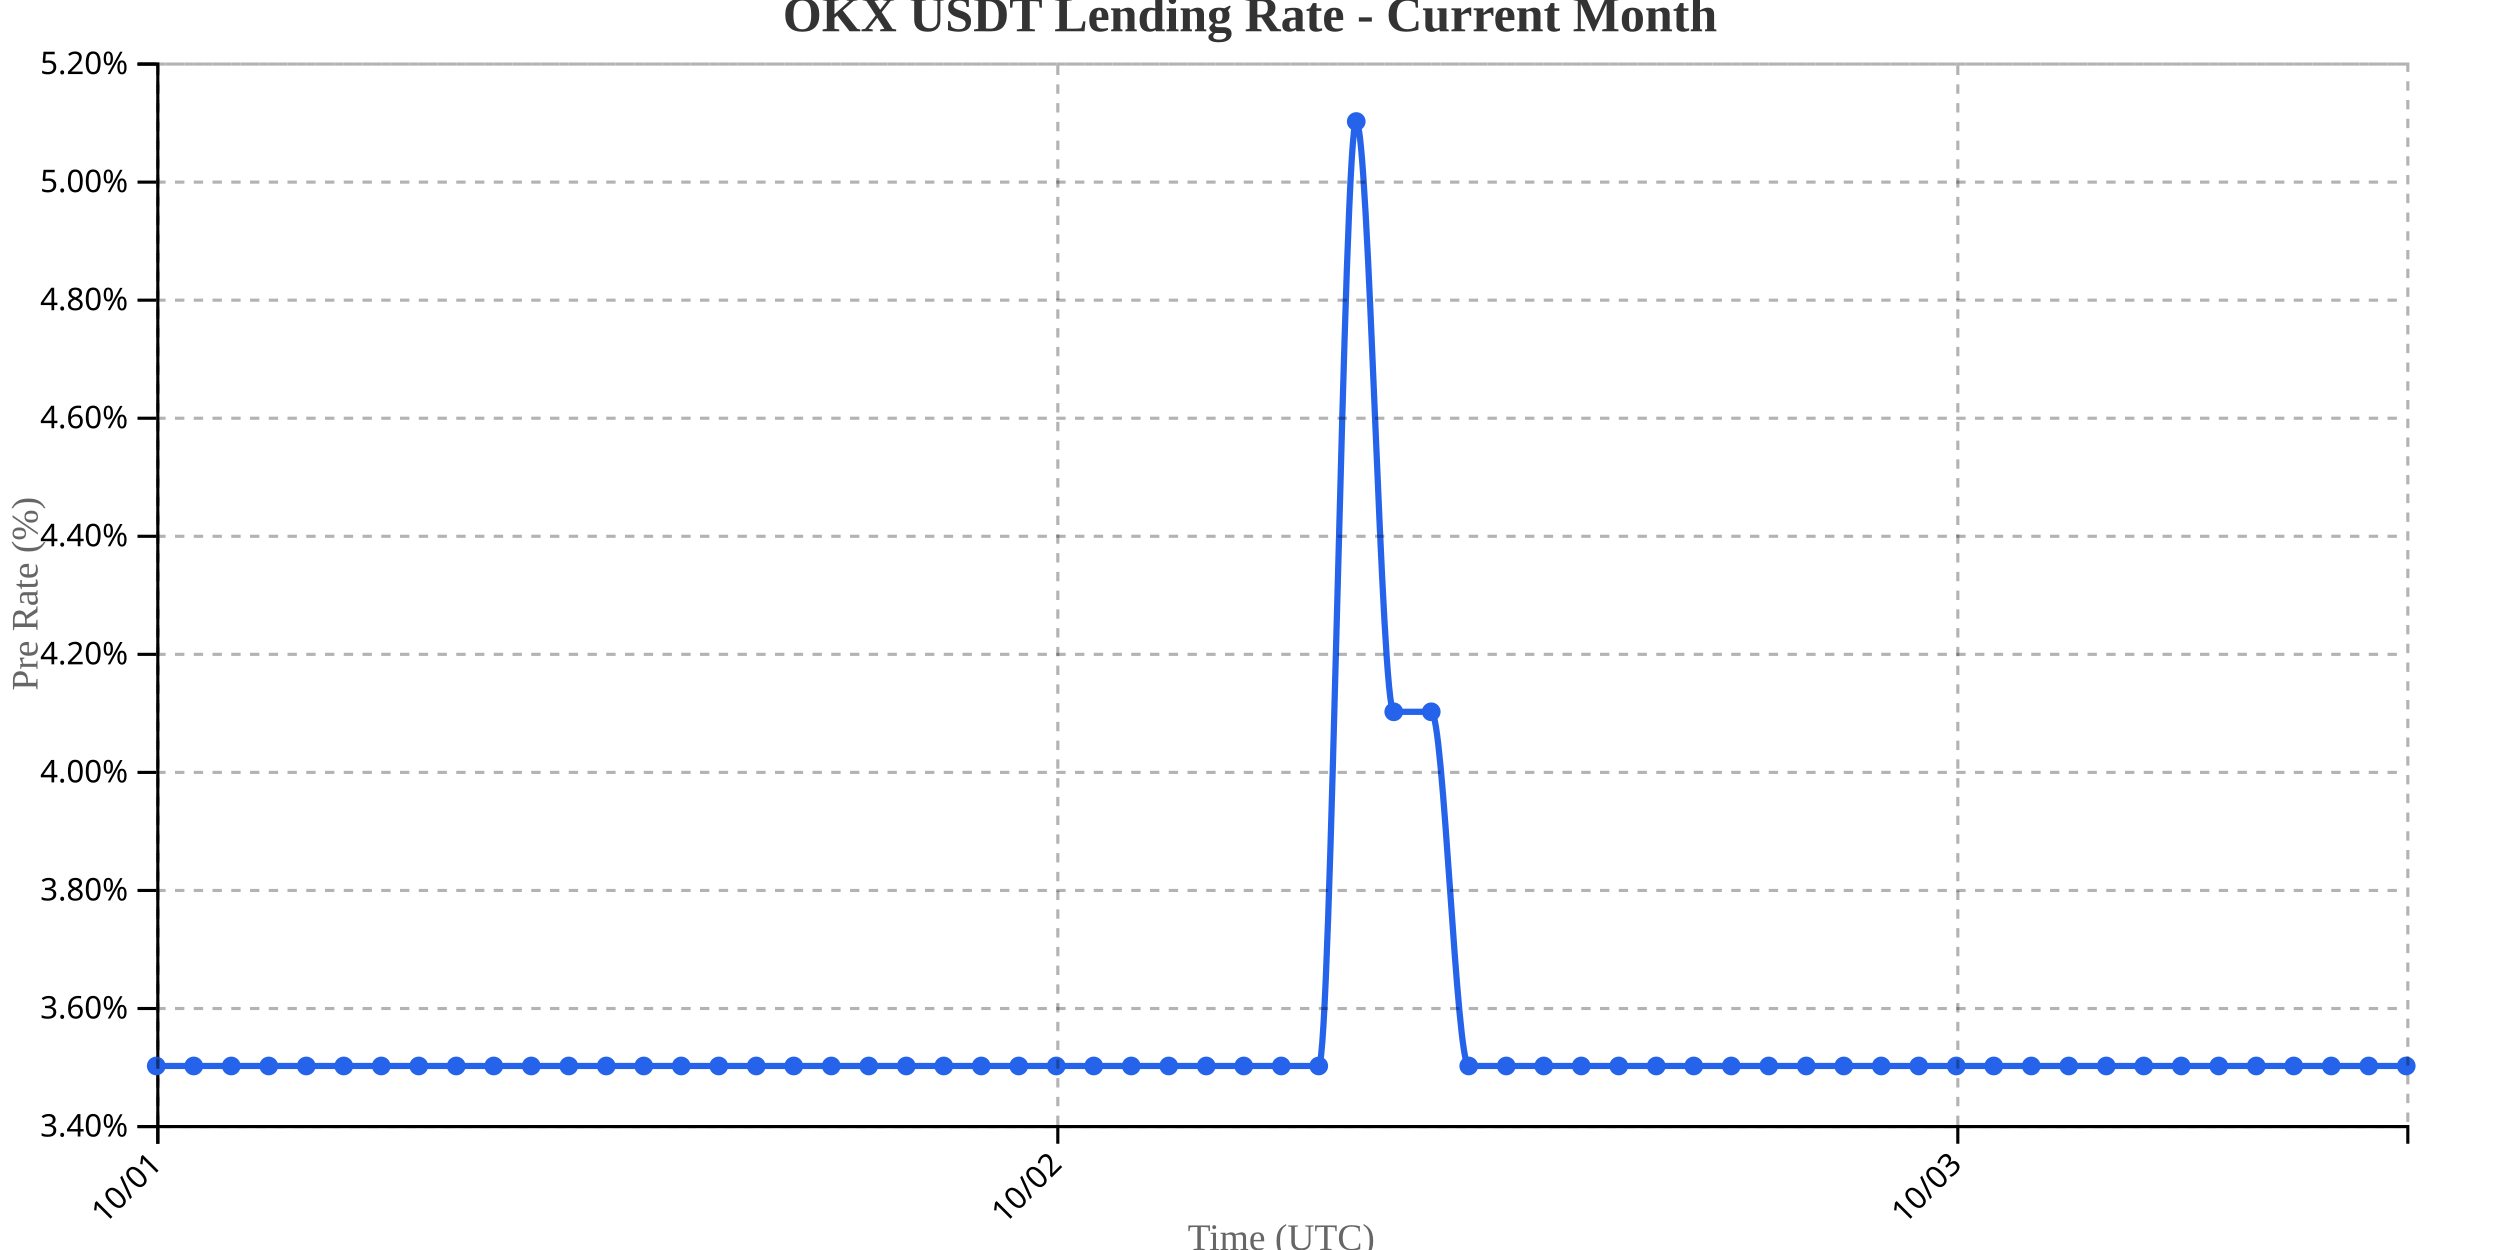
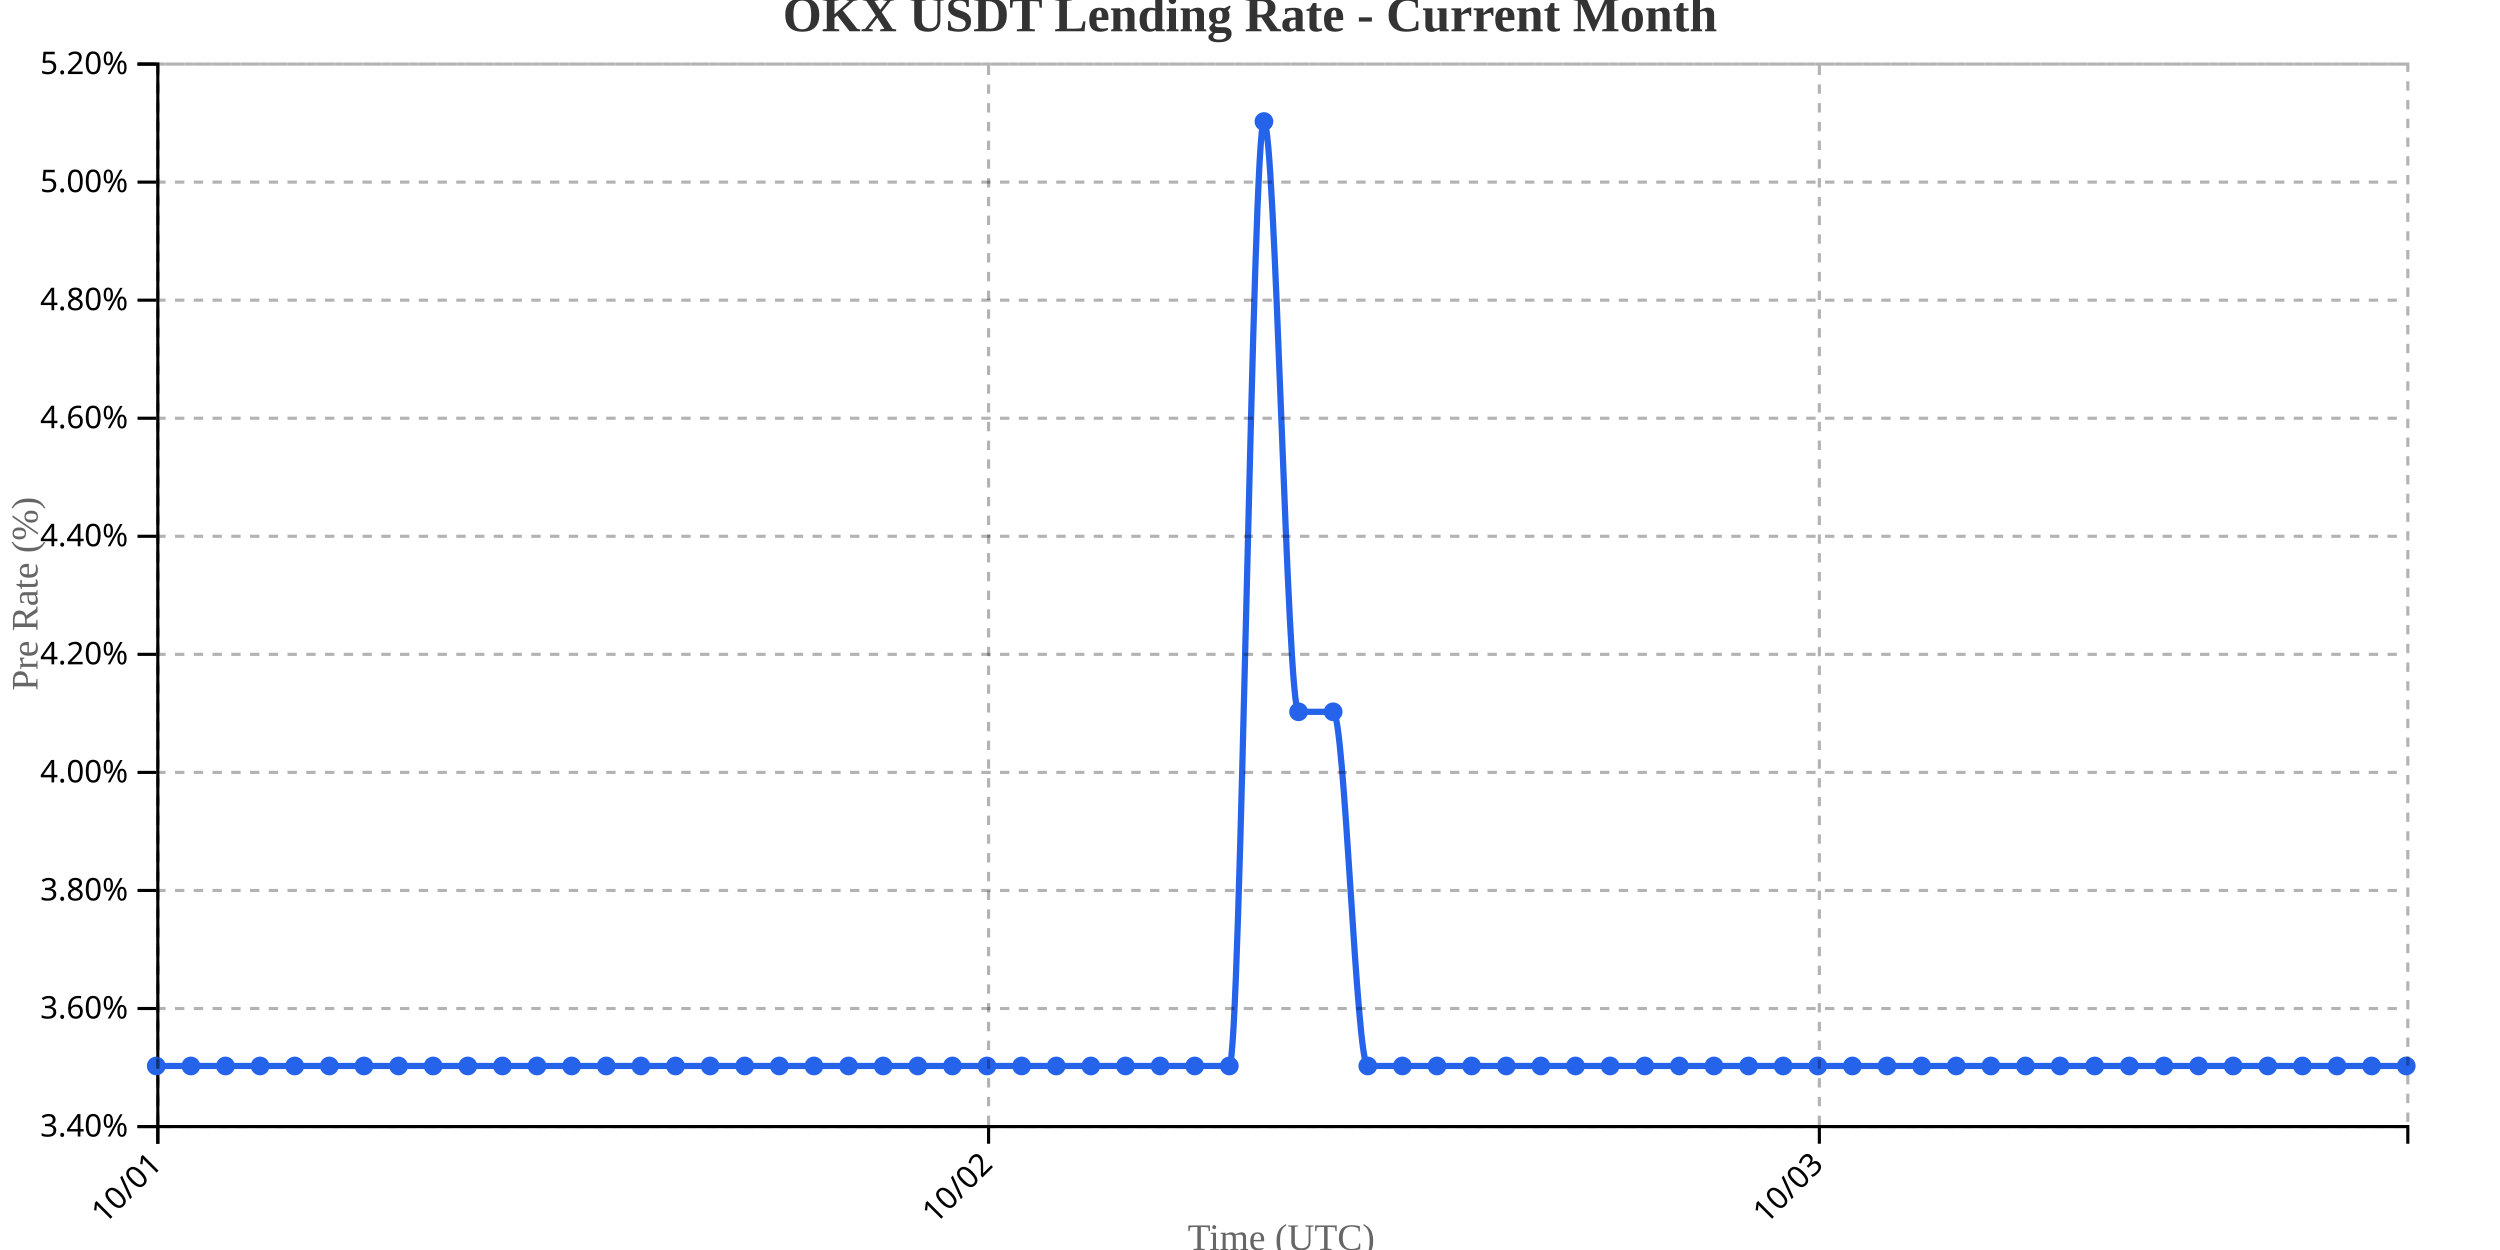
<svg xmlns="http://www.w3.org/2000/svg" width="800" height="400">
  <g transform="translate(50,20)">
    <g transform="translate(0,340)" fill="none" font-size="10" font-family="sans-serif" text-anchor="middle">
      <path class="domain" stroke="currentColor" d="M0.5,6V0.5H720.5V6" />
      <g class="tick" opacity="1" transform="translate(0.5,0)">
        <line stroke="currentColor" y2="6" />
        <text fill="currentColor" y="9" dy=".15em" style="text-anchor: end;" dx="-.8em" transform="rotate(-45)">10/01</text>
      </g>
-       <g class="tick" opacity="1" transform="translate(288.5,0)">
+       <g class="tick" opacity="1" transform="translate(266.3462,0)">
        <line stroke="currentColor" y2="6" />
        <text fill="currentColor" y="9" dy=".15em" style="text-anchor: end;" dx="-.8em" transform="rotate(-45)">10/02</text>
      </g>
-       <g class="tick" opacity="1" transform="translate(576.5,0)">
+       <g class="tick" opacity="1" transform="translate(532.1923,0)">
        <line stroke="currentColor" y2="6" />
        <text fill="currentColor" y="9" dy=".15em" style="text-anchor: end;" dx="-.8em" transform="rotate(-45)">10/03</text>
      </g>
    </g>
    <g fill="none" font-size="10" font-family="sans-serif" text-anchor="end">
      <path class="domain" stroke="currentColor" d="M-6,340.5H0.5V0.5H-6" />
      <g class="tick" opacity="1" transform="translate(0,340.5)">
        <line stroke="currentColor" x2="-6" />
        <text fill="currentColor" x="-9" dy="0.32em">3.40%</text>
      </g>
      <g class="tick" opacity="1" transform="translate(0,302.7222)">
        <line stroke="currentColor" x2="-6" />
        <text fill="currentColor" x="-9" dy="0.32em">3.60%</text>
      </g>
      <g class="tick" opacity="1" transform="translate(0,264.9444)">
        <line stroke="currentColor" x2="-6" />
        <text fill="currentColor" x="-9" dy="0.32em">3.80%</text>
      </g>
      <g class="tick" opacity="1" transform="translate(0,227.1667)">
        <line stroke="currentColor" x2="-6" />
        <text fill="currentColor" x="-9" dy="0.32em">4.00%</text>
      </g>
      <g class="tick" opacity="1" transform="translate(0,189.3889)">
        <line stroke="currentColor" x2="-6" />
        <text fill="currentColor" x="-9" dy="0.32em">4.20%</text>
      </g>
      <g class="tick" opacity="1" transform="translate(0,151.6111)">
        <line stroke="currentColor" x2="-6" />
        <text fill="currentColor" x="-9" dy="0.32em">4.40%</text>
      </g>
      <g class="tick" opacity="1" transform="translate(0,113.8333)">
        <line stroke="currentColor" x2="-6" />
        <text fill="currentColor" x="-9" dy="0.32em">4.60%</text>
      </g>
      <g class="tick" opacity="1" transform="translate(0,76.05556)">
        <line stroke="currentColor" x2="-6" />
        <text fill="currentColor" x="-9" dy="0.32em">4.80%</text>
      </g>
      <g class="tick" opacity="1" transform="translate(0,38.27778)">
        <line stroke="currentColor" x2="-6" />
        <text fill="currentColor" x="-9" dy="0.32em">5.00%</text>
      </g>
      <g class="tick" opacity="1" transform="translate(0,0.5)">
        <line stroke="currentColor" x2="-6" />
        <text fill="currentColor" x="-9" dy="0.32em">5.20%</text>
      </g>
    </g>
    <text transform="rotate(-90)" y="-50" x="-170" dy="1em" style="text-anchor: middle; font-size: 12px; fill: #666;">Pre Rate (%)</text>
    <text transform="translate(360, 380)" style="text-anchor: middle; font-size: 12px; fill: #666;">Time (UTC)</text>
-     <path fill="none" stroke="#2563eb" stroke-width="2" d="M0,321.111C4,321.111,8,321.111,12,321.111C16,321.111,20,321.111,24,321.111C28,321.111,32,321.111,36,321.111C40,321.111,44,321.111,48,321.111C52,321.111,56,321.111,60,321.111C64,321.111,68,321.111,72,321.111C76,321.111,80,321.111,84,321.111C88,321.111,92,321.111,96,321.111C100,321.111,104,321.111,108,321.111C112,321.111,116,321.111,120,321.111C124,321.111,128,321.111,132,321.111C136,321.111,140,321.111,144,321.111C148,321.111,152,321.111,156,321.111C160,321.111,164,321.111,168,321.111C172,321.111,176,321.111,180,321.111C184,321.111,188,321.111,192,321.111C196,321.111,200,321.111,204,321.111C208,321.111,212,321.111,216,321.111C220,321.111,224,321.111,228,321.111C232,321.111,236,321.111,240,321.111C244,321.111,248,321.111,252,321.111C256,321.111,260,321.111,264,321.111C268,321.111,272,321.111,276,321.111C280,321.111,284,321.111,288,321.111C292,321.111,296,321.111,300,321.111C304,321.111,308,321.111,312,321.111C316,321.111,320,321.111,324,321.111C328,321.111,332,321.111,336,321.111C340,321.111,344,321.111,348,321.111C352,321.111,356,321.111,360,321.111C364,321.111,368,321.111,372,321.111C376,321.111,380,18.889,384,18.889C388,18.889,392,207.778,396,207.778C400,207.778,404,207.778,408,207.778C412,207.778,416,321.111,420,321.111C424,321.111,428,321.111,432,321.111C436,321.111,440,321.111,444,321.111C448,321.111,452,321.111,456,321.111C460,321.111,464,321.111,468,321.111C472,321.111,476,321.111,480,321.111C484,321.111,488,321.111,492,321.111C496,321.111,500,321.111,504,321.111C508,321.111,512,321.111,516,321.111C520,321.111,524,321.111,528,321.111C532,321.111,536,321.111,540,321.111C544,321.111,548,321.111,552,321.111C556,321.111,560,321.111,564,321.111C568,321.111,572,321.111,576,321.111C580,321.111,584,321.111,588,321.111C592,321.111,596,321.111,600,321.111C604,321.111,608,321.111,612,321.111C616,321.111,620,321.111,624,321.111C628,321.111,632,321.111,636,321.111C640,321.111,644,321.111,648,321.111C652,321.111,656,321.111,660,321.111C664,321.111,668,321.111,672,321.111C676,321.111,680,321.111,684,321.111C688,321.111,692,321.111,696,321.111C700,321.111,704,321.111,708,321.111C712,321.111,716,321.111,720,321.111" />
+     <path fill="none" stroke="#2563eb" stroke-width="2" d="M0,321.111C3.692,321.111,7.385,321.111,11.077,321.111C14.769,321.111,18.462,321.111,22.154,321.111C25.846,321.111,29.538,321.111,33.231,321.111C36.923,321.111,40.615,321.111,44.308,321.111C48,321.111,51.692,321.111,55.385,321.111C59.077,321.111,62.769,321.111,66.462,321.111C70.154,321.111,73.846,321.111,77.538,321.111C81.231,321.111,84.923,321.111,88.615,321.111C92.308,321.111,96,321.111,99.692,321.111C103.385,321.111,107.077,321.111,110.769,321.111C114.462,321.111,118.154,321.111,121.846,321.111C125.538,321.111,129.231,321.111,132.923,321.111C136.615,321.111,140.308,321.111,144,321.111C147.692,321.111,151.385,321.111,155.077,321.111C158.769,321.111,162.462,321.111,166.154,321.111C169.846,321.111,173.538,321.111,177.231,321.111C180.923,321.111,184.615,321.111,188.308,321.111C192,321.111,195.692,321.111,199.385,321.111C203.077,321.111,206.769,321.111,210.462,321.111C214.154,321.111,217.846,321.111,221.538,321.111C225.231,321.111,228.923,321.111,232.615,321.111C236.308,321.111,240,321.111,243.692,321.111C247.385,321.111,251.077,321.111,254.769,321.111C258.462,321.111,262.154,321.111,265.846,321.111C269.538,321.111,273.231,321.111,276.923,321.111C280.615,321.111,284.308,321.111,288,321.111C291.692,321.111,295.385,321.111,299.077,321.111C302.769,321.111,306.462,321.111,310.154,321.111C313.846,321.111,317.538,321.111,321.231,321.111C324.923,321.111,328.615,321.111,332.308,321.111C336,321.111,339.692,321.111,343.385,321.111C347.077,321.111,350.769,18.889,354.462,18.889C358.154,18.889,361.846,207.778,365.538,207.778C369.231,207.778,372.923,207.778,376.615,207.778C380.308,207.778,384,321.111,387.692,321.111C391.385,321.111,395.077,321.111,398.769,321.111C402.462,321.111,406.154,321.111,409.846,321.111C413.538,321.111,417.231,321.111,420.923,321.111C424.615,321.111,428.308,321.111,432,321.111C435.692,321.111,439.385,321.111,443.077,321.111C446.769,321.111,450.462,321.111,454.154,321.111C457.846,321.111,461.538,321.111,465.231,321.111C468.923,321.111,472.615,321.111,476.308,321.111C480,321.111,483.692,321.111,487.385,321.111C491.077,321.111,494.769,321.111,498.462,321.111C502.154,321.111,505.846,321.111,509.538,321.111C513.231,321.111,516.923,321.111,520.615,321.111C524.308,321.111,528,321.111,531.692,321.111C535.385,321.111,539.077,321.111,542.769,321.111C546.462,321.111,550.154,321.111,553.846,321.111C557.538,321.111,561.231,321.111,564.923,321.111C568.615,321.111,572.308,321.111,576,321.111C579.692,321.111,583.385,321.111,587.077,321.111C590.769,321.111,594.462,321.111,598.154,321.111C601.846,321.111,605.538,321.111,609.231,321.111C612.923,321.111,616.615,321.111,620.308,321.111C624,321.111,627.692,321.111,631.385,321.111C635.077,321.111,638.769,321.111,642.462,321.111C646.154,321.111,649.846,321.111,653.538,321.111C657.231,321.111,660.923,321.111,664.615,321.111C668.308,321.111,672,321.111,675.692,321.111C679.385,321.111,683.077,321.111,686.769,321.111C690.462,321.111,694.154,321.111,697.846,321.111C701.538,321.111,705.231,321.111,708.923,321.111C712.615,321.111,716.308,321.111,720,321.111" />
    <circle class="dot" cx="0" cy="321.111" r="3" fill="#2563eb" />
-     <circle class="dot" cx="12" cy="321.111" r="3" fill="#2563eb" />
-     <circle class="dot" cx="24" cy="321.111" r="3" fill="#2563eb" />
-     <circle class="dot" cx="36" cy="321.111" r="3" fill="#2563eb" />
-     <circle class="dot" cx="48" cy="321.111" r="3" fill="#2563eb" />
-     <circle class="dot" cx="60" cy="321.111" r="3" fill="#2563eb" />
-     <circle class="dot" cx="72" cy="321.111" r="3" fill="#2563eb" />
-     <circle class="dot" cx="84" cy="321.111" r="3" fill="#2563eb" />
-     <circle class="dot" cx="96" cy="321.111" r="3" fill="#2563eb" />
-     <circle class="dot" cx="108" cy="321.111" r="3" fill="#2563eb" />
-     <circle class="dot" cx="120" cy="321.111" r="3" fill="#2563eb" />
-     <circle class="dot" cx="132" cy="321.111" r="3" fill="#2563eb" />
+     <circle class="dot" cx="11.077" cy="321.111" r="3" fill="#2563eb" />
+     <circle class="dot" cx="22.154" cy="321.111" r="3" fill="#2563eb" />
+     <circle class="dot" cx="33.231" cy="321.111" r="3" fill="#2563eb" />
+     <circle class="dot" cx="44.308" cy="321.111" r="3" fill="#2563eb" />
+     <circle class="dot" cx="55.385" cy="321.111" r="3" fill="#2563eb" />
+     <circle class="dot" cx="66.462" cy="321.111" r="3" fill="#2563eb" />
+     <circle class="dot" cx="77.538" cy="321.111" r="3" fill="#2563eb" />
+     <circle class="dot" cx="88.615" cy="321.111" r="3" fill="#2563eb" />
+     <circle class="dot" cx="99.692" cy="321.111" r="3" fill="#2563eb" />
+     <circle class="dot" cx="110.769" cy="321.111" r="3" fill="#2563eb" />
+     <circle class="dot" cx="121.846" cy="321.111" r="3" fill="#2563eb" />
+     <circle class="dot" cx="132.923" cy="321.111" r="3" fill="#2563eb" />
    <circle class="dot" cx="144" cy="321.111" r="3" fill="#2563eb" />
-     <circle class="dot" cx="156" cy="321.111" r="3" fill="#2563eb" />
-     <circle class="dot" cx="168" cy="321.111" r="3" fill="#2563eb" />
-     <circle class="dot" cx="180" cy="321.111" r="3" fill="#2563eb" />
-     <circle class="dot" cx="192" cy="321.111" r="3" fill="#2563eb" />
-     <circle class="dot" cx="204" cy="321.111" r="3" fill="#2563eb" />
-     <circle class="dot" cx="216" cy="321.111" r="3" fill="#2563eb" />
-     <circle class="dot" cx="228" cy="321.111" r="3" fill="#2563eb" />
-     <circle class="dot" cx="240" cy="321.111" r="3" fill="#2563eb" />
-     <circle class="dot" cx="252" cy="321.111" r="3" fill="#2563eb" />
-     <circle class="dot" cx="264" cy="321.111" r="3" fill="#2563eb" />
-     <circle class="dot" cx="276" cy="321.111" r="3" fill="#2563eb" />
+     <circle class="dot" cx="155.077" cy="321.111" r="3" fill="#2563eb" />
+     <circle class="dot" cx="166.154" cy="321.111" r="3" fill="#2563eb" />
+     <circle class="dot" cx="177.231" cy="321.111" r="3" fill="#2563eb" />
+     <circle class="dot" cx="188.308" cy="321.111" r="3" fill="#2563eb" />
+     <circle class="dot" cx="199.385" cy="321.111" r="3" fill="#2563eb" />
+     <circle class="dot" cx="210.462" cy="321.111" r="3" fill="#2563eb" />
+     <circle class="dot" cx="221.538" cy="321.111" r="3" fill="#2563eb" />
+     <circle class="dot" cx="232.615" cy="321.111" r="3" fill="#2563eb" />
+     <circle class="dot" cx="243.692" cy="321.111" r="3" fill="#2563eb" />
+     <circle class="dot" cx="254.769" cy="321.111" r="3" fill="#2563eb" />
+     <circle class="dot" cx="265.846" cy="321.111" r="3" fill="#2563eb" />
+     <circle class="dot" cx="276.923" cy="321.111" r="3" fill="#2563eb" />
    <circle class="dot" cx="288" cy="321.111" r="3" fill="#2563eb" />
-     <circle class="dot" cx="300" cy="321.111" r="3" fill="#2563eb" />
-     <circle class="dot" cx="312" cy="321.111" r="3" fill="#2563eb" />
-     <circle class="dot" cx="324" cy="321.111" r="3" fill="#2563eb" />
-     <circle class="dot" cx="336" cy="321.111" r="3" fill="#2563eb" />
-     <circle class="dot" cx="348" cy="321.111" r="3" fill="#2563eb" />
-     <circle class="dot" cx="360" cy="321.111" r="3" fill="#2563eb" />
-     <circle class="dot" cx="372" cy="321.111" r="3" fill="#2563eb" />
-     <circle class="dot" cx="384" cy="18.889" r="3" fill="#2563eb" />
-     <circle class="dot" cx="396" cy="207.778" r="3" fill="#2563eb" />
-     <circle class="dot" cx="408" cy="207.778" r="3" fill="#2563eb" />
-     <circle class="dot" cx="420" cy="321.111" r="3" fill="#2563eb" />
+     <circle class="dot" cx="299.077" cy="321.111" r="3" fill="#2563eb" />
+     <circle class="dot" cx="310.154" cy="321.111" r="3" fill="#2563eb" />
+     <circle class="dot" cx="321.231" cy="321.111" r="3" fill="#2563eb" />
+     <circle class="dot" cx="332.308" cy="321.111" r="3" fill="#2563eb" />
+     <circle class="dot" cx="343.385" cy="321.111" r="3" fill="#2563eb" />
+     <circle class="dot" cx="354.462" cy="18.889" r="3" fill="#2563eb" />
+     <circle class="dot" cx="365.538" cy="207.778" r="3" fill="#2563eb" />
+     <circle class="dot" cx="376.615" cy="207.778" r="3" fill="#2563eb" />
+     <circle class="dot" cx="387.692" cy="321.111" r="3" fill="#2563eb" />
+     <circle class="dot" cx="398.769" cy="321.111" r="3" fill="#2563eb" />
+     <circle class="dot" cx="409.846" cy="321.111" r="3" fill="#2563eb" />
+     <circle class="dot" cx="420.923" cy="321.111" r="3" fill="#2563eb" />
    <circle class="dot" cx="432" cy="321.111" r="3" fill="#2563eb" />
-     <circle class="dot" cx="444" cy="321.111" r="3" fill="#2563eb" />
-     <circle class="dot" cx="456" cy="321.111" r="3" fill="#2563eb" />
-     <circle class="dot" cx="468" cy="321.111" r="3" fill="#2563eb" />
-     <circle class="dot" cx="480" cy="321.111" r="3" fill="#2563eb" />
-     <circle class="dot" cx="492" cy="321.111" r="3" fill="#2563eb" />
-     <circle class="dot" cx="504" cy="321.111" r="3" fill="#2563eb" />
-     <circle class="dot" cx="516" cy="321.111" r="3" fill="#2563eb" />
-     <circle class="dot" cx="528" cy="321.111" r="3" fill="#2563eb" />
-     <circle class="dot" cx="540" cy="321.111" r="3" fill="#2563eb" />
-     <circle class="dot" cx="552" cy="321.111" r="3" fill="#2563eb" />
-     <circle class="dot" cx="564" cy="321.111" r="3" fill="#2563eb" />
+     <circle class="dot" cx="443.077" cy="321.111" r="3" fill="#2563eb" />
+     <circle class="dot" cx="454.154" cy="321.111" r="3" fill="#2563eb" />
+     <circle class="dot" cx="465.231" cy="321.111" r="3" fill="#2563eb" />
+     <circle class="dot" cx="476.308" cy="321.111" r="3" fill="#2563eb" />
+     <circle class="dot" cx="487.385" cy="321.111" r="3" fill="#2563eb" />
+     <circle class="dot" cx="498.462" cy="321.111" r="3" fill="#2563eb" />
+     <circle class="dot" cx="509.538" cy="321.111" r="3" fill="#2563eb" />
+     <circle class="dot" cx="520.615" cy="321.111" r="3" fill="#2563eb" />
+     <circle class="dot" cx="531.692" cy="321.111" r="3" fill="#2563eb" />
+     <circle class="dot" cx="542.769" cy="321.111" r="3" fill="#2563eb" />
+     <circle class="dot" cx="553.846" cy="321.111" r="3" fill="#2563eb" />
+     <circle class="dot" cx="564.923" cy="321.111" r="3" fill="#2563eb" />
    <circle class="dot" cx="576" cy="321.111" r="3" fill="#2563eb" />
-     <circle class="dot" cx="588" cy="321.111" r="3" fill="#2563eb" />
-     <circle class="dot" cx="600" cy="321.111" r="3" fill="#2563eb" />
-     <circle class="dot" cx="612" cy="321.111" r="3" fill="#2563eb" />
-     <circle class="dot" cx="624" cy="321.111" r="3" fill="#2563eb" />
-     <circle class="dot" cx="636" cy="321.111" r="3" fill="#2563eb" />
-     <circle class="dot" cx="648" cy="321.111" r="3" fill="#2563eb" />
-     <circle class="dot" cx="660" cy="321.111" r="3" fill="#2563eb" />
-     <circle class="dot" cx="672" cy="321.111" r="3" fill="#2563eb" />
-     <circle class="dot" cx="684" cy="321.111" r="3" fill="#2563eb" />
-     <circle class="dot" cx="696" cy="321.111" r="3" fill="#2563eb" />
-     <circle class="dot" cx="708" cy="321.111" r="3" fill="#2563eb" />
+     <circle class="dot" cx="587.077" cy="321.111" r="3" fill="#2563eb" />
+     <circle class="dot" cx="598.154" cy="321.111" r="3" fill="#2563eb" />
+     <circle class="dot" cx="609.231" cy="321.111" r="3" fill="#2563eb" />
+     <circle class="dot" cx="620.308" cy="321.111" r="3" fill="#2563eb" />
+     <circle class="dot" cx="631.385" cy="321.111" r="3" fill="#2563eb" />
+     <circle class="dot" cx="642.462" cy="321.111" r="3" fill="#2563eb" />
+     <circle class="dot" cx="653.538" cy="321.111" r="3" fill="#2563eb" />
+     <circle class="dot" cx="664.615" cy="321.111" r="3" fill="#2563eb" />
+     <circle class="dot" cx="675.692" cy="321.111" r="3" fill="#2563eb" />
+     <circle class="dot" cx="686.769" cy="321.111" r="3" fill="#2563eb" />
+     <circle class="dot" cx="697.846" cy="321.111" r="3" fill="#2563eb" />
+     <circle class="dot" cx="708.923" cy="321.111" r="3" fill="#2563eb" />
    <circle class="dot" cx="720" cy="321.111" r="3" fill="#2563eb" />
    <g class="grid" transform="translate(0,340)" fill="none" font-size="10" font-family="sans-serif" text-anchor="middle" style="stroke-dasharray: 3,3; opacity: 0.3;">
      <path class="domain" stroke="currentColor" d="M0.5,-340V0.5H720.5V-340" />
      <g class="tick" opacity="1" transform="translate(0.5,0)">
        <line stroke="currentColor" y2="-340" />
        <text fill="currentColor" y="3" dy="0.71em" />
      </g>
-       <g class="tick" opacity="1" transform="translate(288.5,0)">
+       <g class="tick" opacity="1" transform="translate(266.3462,0)">
        <line stroke="currentColor" y2="-340" />
        <text fill="currentColor" y="3" dy="0.71em" />
      </g>
-       <g class="tick" opacity="1" transform="translate(576.5,0)">
+       <g class="tick" opacity="1" transform="translate(532.1923,0)">
        <line stroke="currentColor" y2="-340" />
        <text fill="currentColor" y="3" dy="0.71em" />
      </g>
    </g>
    <g class="grid" fill="none" font-size="10" font-family="sans-serif" text-anchor="end" style="stroke-dasharray: 3,3; opacity: 0.3;">
      <path class="domain" stroke="currentColor" d="M720,340.5H0.5V0.5H720" />
      <g class="tick" opacity="1" transform="translate(0,340.5)">
        <line stroke="currentColor" x2="720" />
        <text fill="currentColor" x="-3" dy="0.32em" />
      </g>
      <g class="tick" opacity="1" transform="translate(0,302.7222)">
        <line stroke="currentColor" x2="720" />
        <text fill="currentColor" x="-3" dy="0.32em" />
      </g>
      <g class="tick" opacity="1" transform="translate(0,264.9444)">
        <line stroke="currentColor" x2="720" />
        <text fill="currentColor" x="-3" dy="0.32em" />
      </g>
      <g class="tick" opacity="1" transform="translate(0,227.1667)">
        <line stroke="currentColor" x2="720" />
        <text fill="currentColor" x="-3" dy="0.32em" />
      </g>
      <g class="tick" opacity="1" transform="translate(0,189.3889)">
        <line stroke="currentColor" x2="720" />
        <text fill="currentColor" x="-3" dy="0.32em" />
      </g>
      <g class="tick" opacity="1" transform="translate(0,151.6111)">
        <line stroke="currentColor" x2="720" />
        <text fill="currentColor" x="-3" dy="0.32em" />
      </g>
      <g class="tick" opacity="1" transform="translate(0,113.8333)">
        <line stroke="currentColor" x2="720" />
        <text fill="currentColor" x="-3" dy="0.32em" />
      </g>
      <g class="tick" opacity="1" transform="translate(0,76.05556)">
        <line stroke="currentColor" x2="720" />
        <text fill="currentColor" x="-3" dy="0.32em" />
      </g>
      <g class="tick" opacity="1" transform="translate(0,38.27778)">
        <line stroke="currentColor" x2="720" />
        <text fill="currentColor" x="-3" dy="0.32em" />
      </g>
      <g class="tick" opacity="1" transform="translate(0,0.5)">
        <line stroke="currentColor" x2="720" />
        <text fill="currentColor" x="-3" dy="0.32em" />
      </g>
    </g>
  </g>
  <text x="400" y="10" text-anchor="middle" style="font-size: 16px; font-weight: bold; fill: #333;">OKX USDT Lending Rate - Current Month</text>
</svg>
